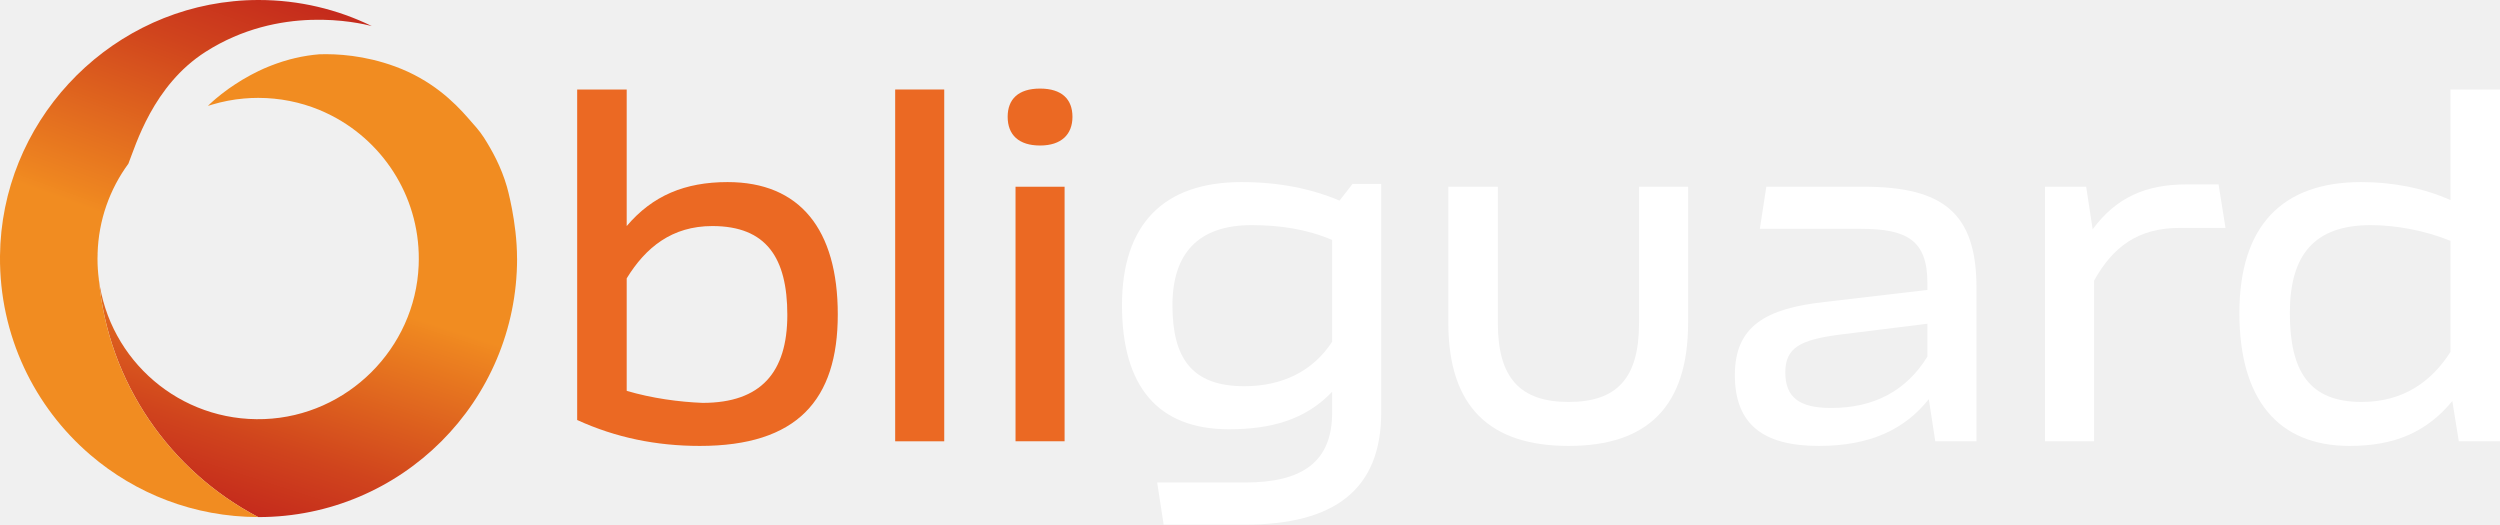
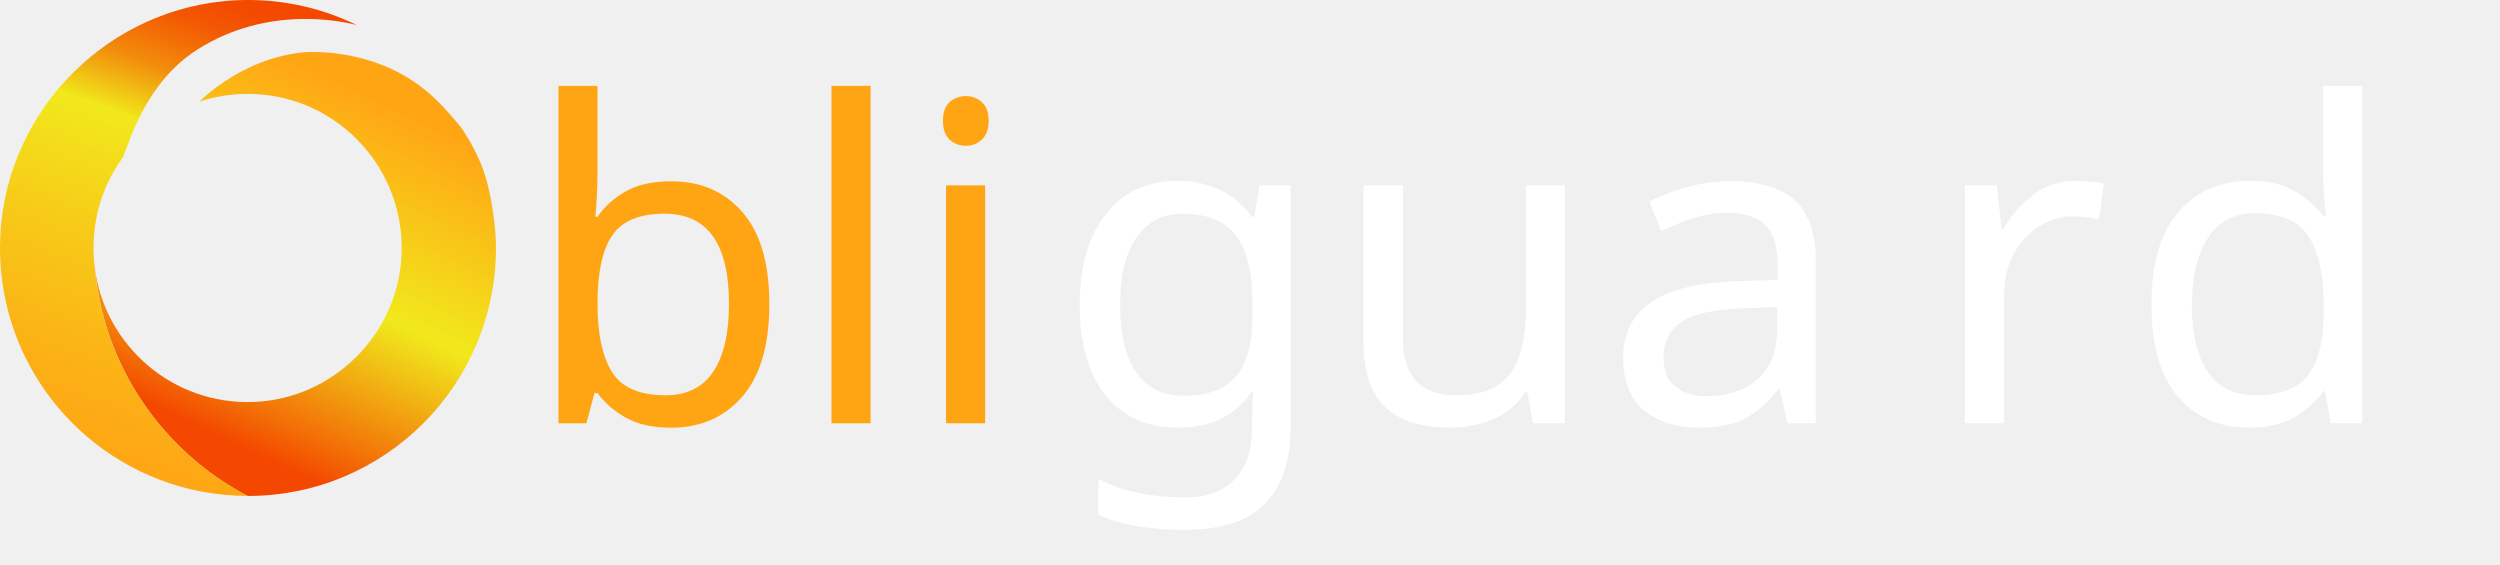
- <svg xmlns="http://www.w3.org/2000/svg" xmlns:xlink="http://www.w3.org/1999/xlink" id="Calque_2" data-name="Calque 2" viewBox="0 0 594.1 124.67">
+ <svg xmlns="http://www.w3.org/2000/svg" id="Calque_2" data-name="Calque 2" viewBox="0 0 619.41 139.94">
  <defs>
    <style>
      .cls-1 {
-         fill: url(#Dégradé_sans_nom_11);
+         fill: #ffa514;
      }

      .cls-2 {
+         letter-spacing: -.02em;
+       }
+ 
+       .cls-2, .cls-3 {
        fill: #fff;
      }

-       .cls-3 {
-         fill: #eb6923;
+       .cls-4 {
+         fill: url(#Dégradé_sans_nom_2697);
      }

-       .cls-4 {
-         fill: url(#Dégradé_sans_nom_11-2);
+       .cls-5 {
+         fill: url(#Dégradé_sans_nom_2698);
+       }
+ 
+       .cls-6 {
+         font-family: FONTSPRINGDEMO-NizzoliSemiBoldRegular, 'FONTSPRING DEMO - Nizzoli SemiBold';
+         font-size: 110px;
      }
    </style>
-     <linearGradient id="Dégradé_sans_nom_11" data-name="Dégradé sans nom 11" x1="90.15" y1="16.15" x2="56.35" y2="120.97" gradientUnits="userSpaceOnUse">
-       <stop offset="0" stop-color="#f18c21" />
-       <stop offset=".49" stop-color="#f18c21" />
-       <stop offset=".52" stop-color="#ee8520" />
-       <stop offset=".85" stop-color="#d0441d" />
-       <stop offset="1" stop-color="#c52b1c" />
+     <linearGradient id="Dégradé_sans_nom_2698" data-name="Dégradé sans nom 2698" x1="97.92" y1="17.93" x2="55.37" y2="108.81" gradientUnits="userSpaceOnUse">
+       <stop offset=".08" stop-color="#ffa514" />
+       <stop offset=".56" stop-color="#f1e91c" />
+       <stop offset=".66" stop-color="#f1c616" />
+       <stop offset=".9" stop-color="#f36f07" />
+       <stop offset="1" stop-color="#f44700" />
    </linearGradient>
-     <linearGradient id="Dégradé_sans_nom_11-2" data-name="Dégradé sans nom 11" x1="20.66" y1="114.33" x2="63.21" y2="-2.64" xlink:href="#Dégradé_sans_nom_11" />
+     <linearGradient id="Dégradé_sans_nom_2697" data-name="Dégradé sans nom 2697" x1="20.66" y1="114.33" x2="63.21" y2="-2.64" gradientUnits="userSpaceOnUse">
+       <stop offset="0" stop-color="#ffa514" />
+       <stop offset=".16" stop-color="#fcaf15" />
+       <stop offset=".44" stop-color="#f7cb18" />
+       <stop offset=".68" stop-color="#f1e91c" />
+       <stop offset=".68" stop-color="#f1e41b" />
+       <stop offset=".74" stop-color="#f1b412" />
+       <stop offset=".79" stop-color="#f28d0c" />
+       <stop offset=".85" stop-color="#f36e06" />
+       <stop offset=".9" stop-color="#f35803" />
+       <stop offset=".95" stop-color="#f34b00" />
+       <stop offset="1" stop-color="#f44700" />
+     </linearGradient>
  </defs>
-   <g id="Obliguard">
-     <g id="Obliguard-2" data-name="Obliguard">
-       <path id="Obliguard-3" data-name="Obliguard" class="cls-1" d="M122.88,61.44c0,33.93-27.51,61.44-61.44,61.44h-.08c-20.87-10.92-35.66-31.91-37.87-56.52,2.47,19.24,19.25,33.99,39.34,33.23,19.73-.75,35.83-16.78,36.66-36.5.65-15.47-7.91-29.02-20.65-35.6-.33-.17-.66-.34-1-.49-.66-.33-1.33-.62-2.02-.91-4.46-1.82-9.35-2.83-14.47-2.83-1.13,0-2.25.05-3.36.15-2.6.22-5.13.72-7.56,1.44-.17.05-.35.1-.51.16-.17.05-.35.1-.51.16t.03-.03s.02-.02.03-.03c.02-.02.03-.03.05-.05.04-.04.09-.09.16-.16.06-.06.13-.13.21-.2.16-.15.35-.33.58-.53,0,0,.03-.02.03-.03.23-.2.49-.43.79-.69.78-.66,1.78-1.46,2.98-2.32.97-.68,2.06-1.41,3.28-2.15.6-.36,1.25-.72,1.92-1.09.25-.13.51-.27.77-.4.39-.2.78-.4,1.19-.6.41-.19.82-.39,1.24-.58.4-.17.8-.35,1.22-.51.22-.09.43-.17.66-.26.27-.1.53-.21.8-.3.18-.07.37-.14.56-.2.4-.14.8-.28,1.22-.41.03-.02.06-.03.09-.03.53-.16,1.07-.32,1.61-.47.4-.11.79-.21,1.2-.3,1.01-.24,2.05-.45,3.12-.61.39-.06.78-.11,1.18-.16.08,0,.16-.02.23-.03.44-.05.89-.09,1.34-.13h0c4.18-.13,10.67.22,17.98,2.89,8.65,3.17,14.03,8.44,17.36,12.27,1.29,1.48,2.69,2.96,3.74,4.61,1.92,3.02,4.1,6.91,5.49,11.72,0,0,2.4,8.34,2.4,17.04Z" />
-       <path id="Obliguard-4" data-name="Obliguard" class="cls-4" d="M23.2,60.34c-.02.36-.03.73-.03,1.1,0,1.65.1,3.27.31,4.86,0,.02,0,.03,0,.05v.04c2.23,24.59,17.01,45.57,37.87,56.48-15.23-.02-29.16-5.58-39.89-14.78C8.19,96.72-.17,79.76,0,60.84.3,29.35,24.71,3.31,55.45.3h0c1.98-.21,3.99-.3,6.01-.3,9.64,0,18.77,2.23,26.89,6.19-3.38-.85-21.87-5.11-39.49,6.12-12.5,7.97-16.61,22.22-18.35,26.59-4.42,6.03-7.1,13.4-7.32,21.39v.04Z" />
-       <g>
-         <path class="cls-3" d="M199.09,74.73c0,20.35-9.68,31.24-32.78,31.24-10.34,0-20.02-1.98-29.15-6.16V21.27h11.77v32.45c6.16-7.26,13.86-10.45,23.98-10.45,17.16,0,26.18,11.22,26.18,31.46ZM187.1,74.84c0-13.53-4.95-21.12-17.82-21.12-9.57,0-15.84,5.06-20.35,12.43v26.73c5.94,1.76,12.43,2.64,18.04,2.86,13.86,0,20.13-7.26,20.13-20.9Z" />
-         <path class="cls-3" d="M212.73,21.27h11.66v83.6h-11.66V21.27Z" />
-         <path class="cls-3" d="M239.46,27.76c0-4.18,2.53-6.71,7.7-6.71s7.7,2.53,7.7,6.71-2.64,6.82-7.7,6.82-7.7-2.53-7.7-6.82ZM241.33,44.37h11.66v60.5h-11.66v-60.5Z" />
-         <path class="cls-2" d="M328.23,43.71v54.34c0,18.37-11.22,26.62-32.34,26.62h-19.36l-1.54-10.01h20.9c13.53,0,20.68-4.84,20.68-16.61v-4.95c-6.38,6.71-14.63,8.91-24.53,8.91-16.94,0-25.41-10.23-25.41-29.48s9.9-29.26,28.38-29.26c8.91,0,16.5,1.54,23.32,4.4l3.08-3.96h6.82ZM316.57,81.22v-24.2c-5.94-2.53-12.32-3.52-19.14-3.52-12.65,0-18.81,6.71-18.81,19.03s4.4,19.25,17.05,19.25c9.02,0,16.28-3.52,20.9-10.56Z" />
-         <path class="cls-2" d="M344.18,76.71v-32.34h11.77v32.45c0,13.09,5.39,18.7,16.83,18.7s16.72-5.61,16.72-18.7v-32.45h11.66v32.34c0,19.91-9.68,29.26-28.38,29.26s-28.6-9.24-28.6-29.26Z" />
-         <path class="cls-2" d="M469.69,68.35v36.52h-9.79l-1.54-10.01c-5.72,7.15-13.86,11.11-26.18,11.11-13.2,0-19.91-5.17-19.91-16.83s7.37-15.84,21.34-17.38l24.42-2.86v-1.65c0-10.23-4.95-12.87-15.84-12.87h-23.98l1.54-10.01h23.1c18.92,0,26.84,6.27,26.84,23.98ZM458.03,84.74v-7.81l-21.23,2.64c-8.8,1.21-12.54,2.97-12.54,8.91s3.3,8.47,10.89,8.47c10.34,0,17.93-4.18,22.88-12.21Z" />
-         <path class="cls-2" d="M528.87,54.16h-10.89c-10.01,0-15.95,4.62-20.35,12.54v38.17h-11.66v-60.5h9.79l1.54,10.12c5.61-7.59,12.65-10.67,22.33-10.67h7.59l1.65,10.34Z" />
-         <path class="cls-2" d="M594.1,21.27v83.6h-9.79l-1.54-9.57c-6.16,7.48-13.86,10.67-24.42,10.67-16.94,0-26.18-11-26.18-31.57s10.01-31.13,28.93-31.13c7.26,0,14.63,1.32,21.23,4.29v-26.29h11.77ZM582.33,83.64v-26.4c-6.16-2.53-13.2-3.74-18.92-3.74-13.42,0-19.25,7.04-19.25,20.9s4.62,21.12,17.05,21.12c9.9,0,16.61-4.84,21.12-11.88Z" />
-       </g>
+   <g id="Vectorz">
+     <g id="Obliguard">
+       <path id="Obliguard-2" data-name="Obliguard" class="cls-5" d="M122.88,61.44c0,33.93-27.51,61.44-61.44,61.44h-.08c-20.87-10.92-35.66-31.91-37.87-56.52,2.47,19.24,19.25,33.99,39.34,33.23,19.73-.75,35.83-16.78,36.66-36.5.65-15.47-7.91-29.02-20.65-35.6-.33-.17-.66-.34-1-.49-.66-.33-1.33-.62-2.02-.91-4.46-1.82-9.35-2.83-14.47-2.83-1.13,0-2.25.05-3.36.15-2.6.22-5.13.72-7.56,1.44-.17.05-.35.1-.51.16-.17.05-.35.1-.51.16t.03-.03s.02-.02.03-.03c.02-.02.03-.03.05-.05.04-.04.09-.09.16-.16.06-.06.13-.13.21-.2.16-.15.35-.33.58-.53,0,0,.03-.02.03-.03.23-.2.49-.43.79-.69.78-.66,1.78-1.46,2.98-2.32.97-.68,2.06-1.41,3.28-2.15.6-.36,1.25-.72,1.92-1.09.25-.13.51-.27.77-.4.39-.2.78-.4,1.19-.6.41-.19.82-.39,1.24-.58.4-.17.8-.35,1.22-.51.22-.09.43-.17.66-.26.27-.1.53-.21.8-.3.18-.07.37-.14.56-.2.4-.14.8-.28,1.22-.41.03-.02.06-.03.09-.03.53-.16,1.07-.32,1.61-.47.4-.11.79-.21,1.2-.3,1.01-.24,2.05-.45,3.12-.61.39-.06.78-.11,1.18-.16.08,0,.16-.02.23-.03.44-.05.89-.09,1.34-.13h0c4.18-.13,10.67.22,17.98,2.89,8.65,3.17,14.03,8.44,17.36,12.27,1.29,1.48,2.69,2.96,3.74,4.61,1.92,3.02,4.1,6.91,5.49,11.72,0,0,2.4,8.34,2.4,17.04Z" />
+       <path id="Obliguard-3" data-name="Obliguard" class="cls-4" d="M23.2,60.34c-.02.36-.03.73-.03,1.1,0,1.65.1,3.27.31,4.86,0,.02,0,.03,0,.05v.04c2.23,24.59,17.01,45.57,37.87,56.48-15.23-.02-29.16-5.58-39.89-14.78C8.19,96.72-.17,79.76,0,60.84.3,29.35,24.71,3.31,55.45.3h0c1.98-.21,3.99-.3,6.01-.3,9.64,0,18.77,2.23,26.89,6.19-3.38-.85-21.87-5.11-39.49,6.12-12.5,7.97-16.61,22.22-18.35,26.59-4.42,6.03-7.1,13.4-7.32,21.39v.04Z" />
+       <text id="Obliguard-4" data-name="Obliguard" class="cls-6" transform="translate(129.02 104.87)">
+         <tspan class="cls-1" x="0" y="0">bli</tspan>
+         <tspan class="cls-3" x="132.44" y="0">gua</tspan>
+         <tspan class="cls-2" x="348.48" y="0">r</tspan>
+         <tspan class="cls-3" x="397.98" y="0">d</tspan>
+       </text>
    </g>
  </g>
</svg>
